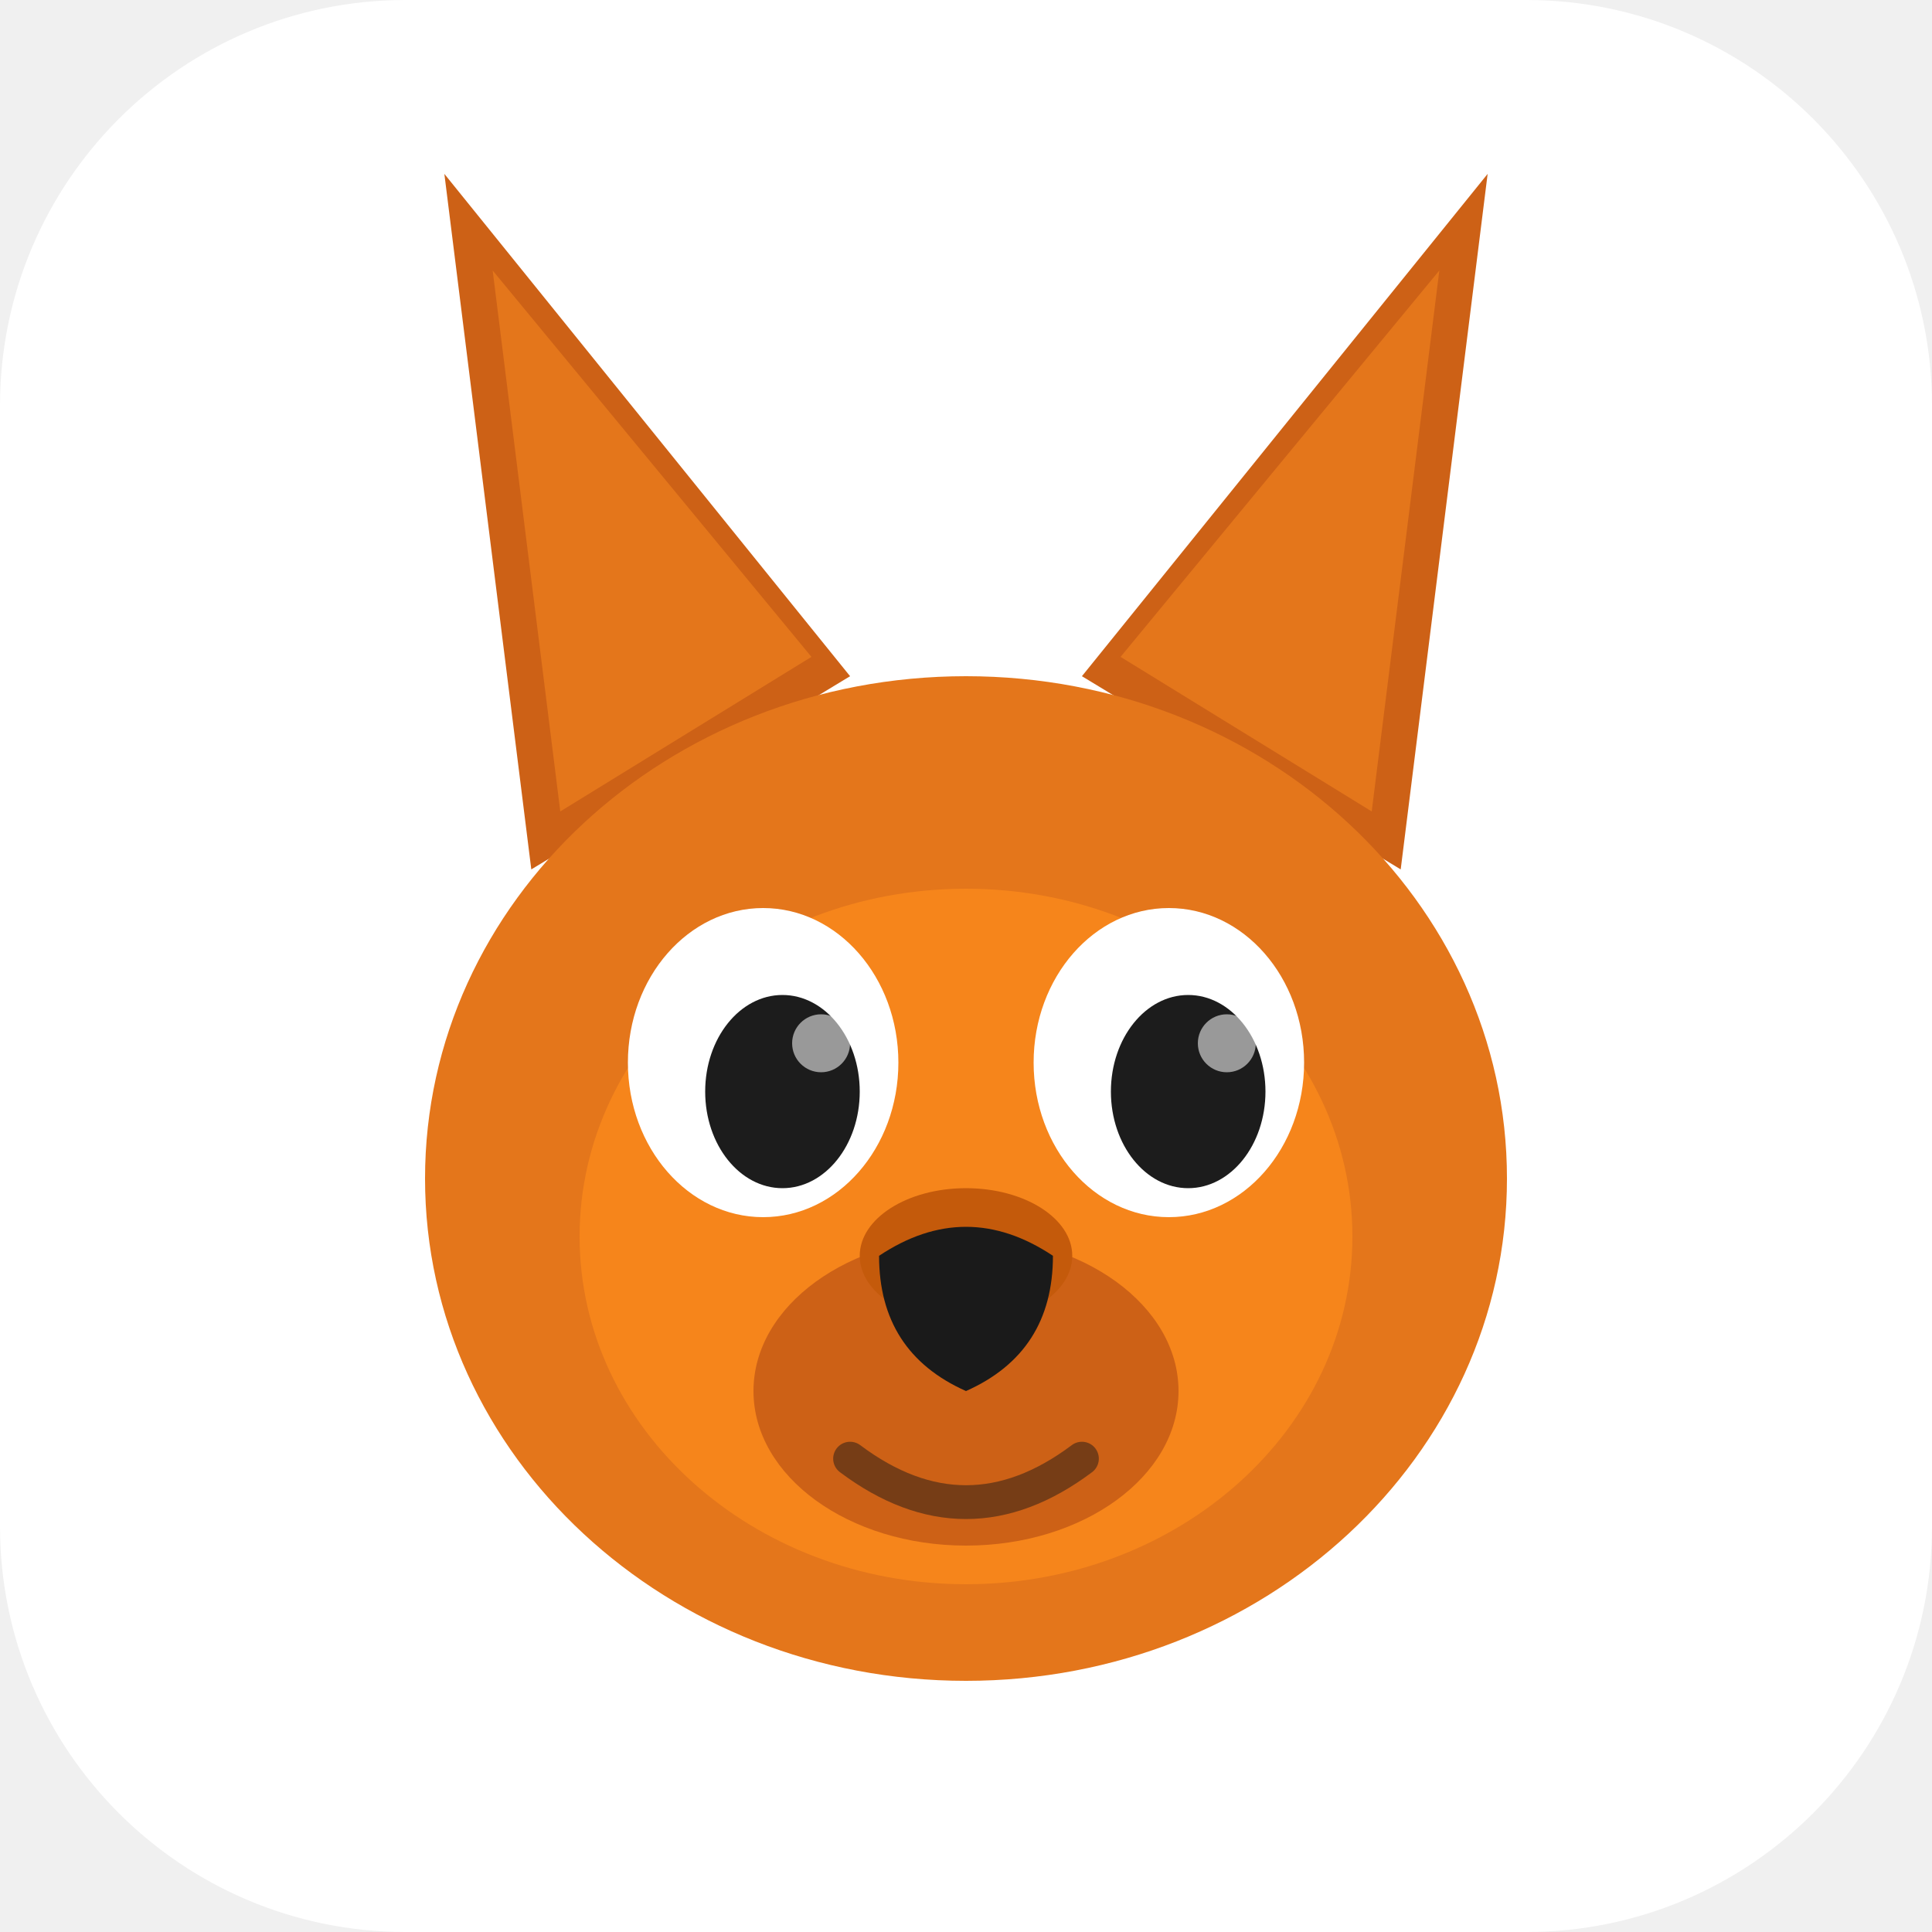
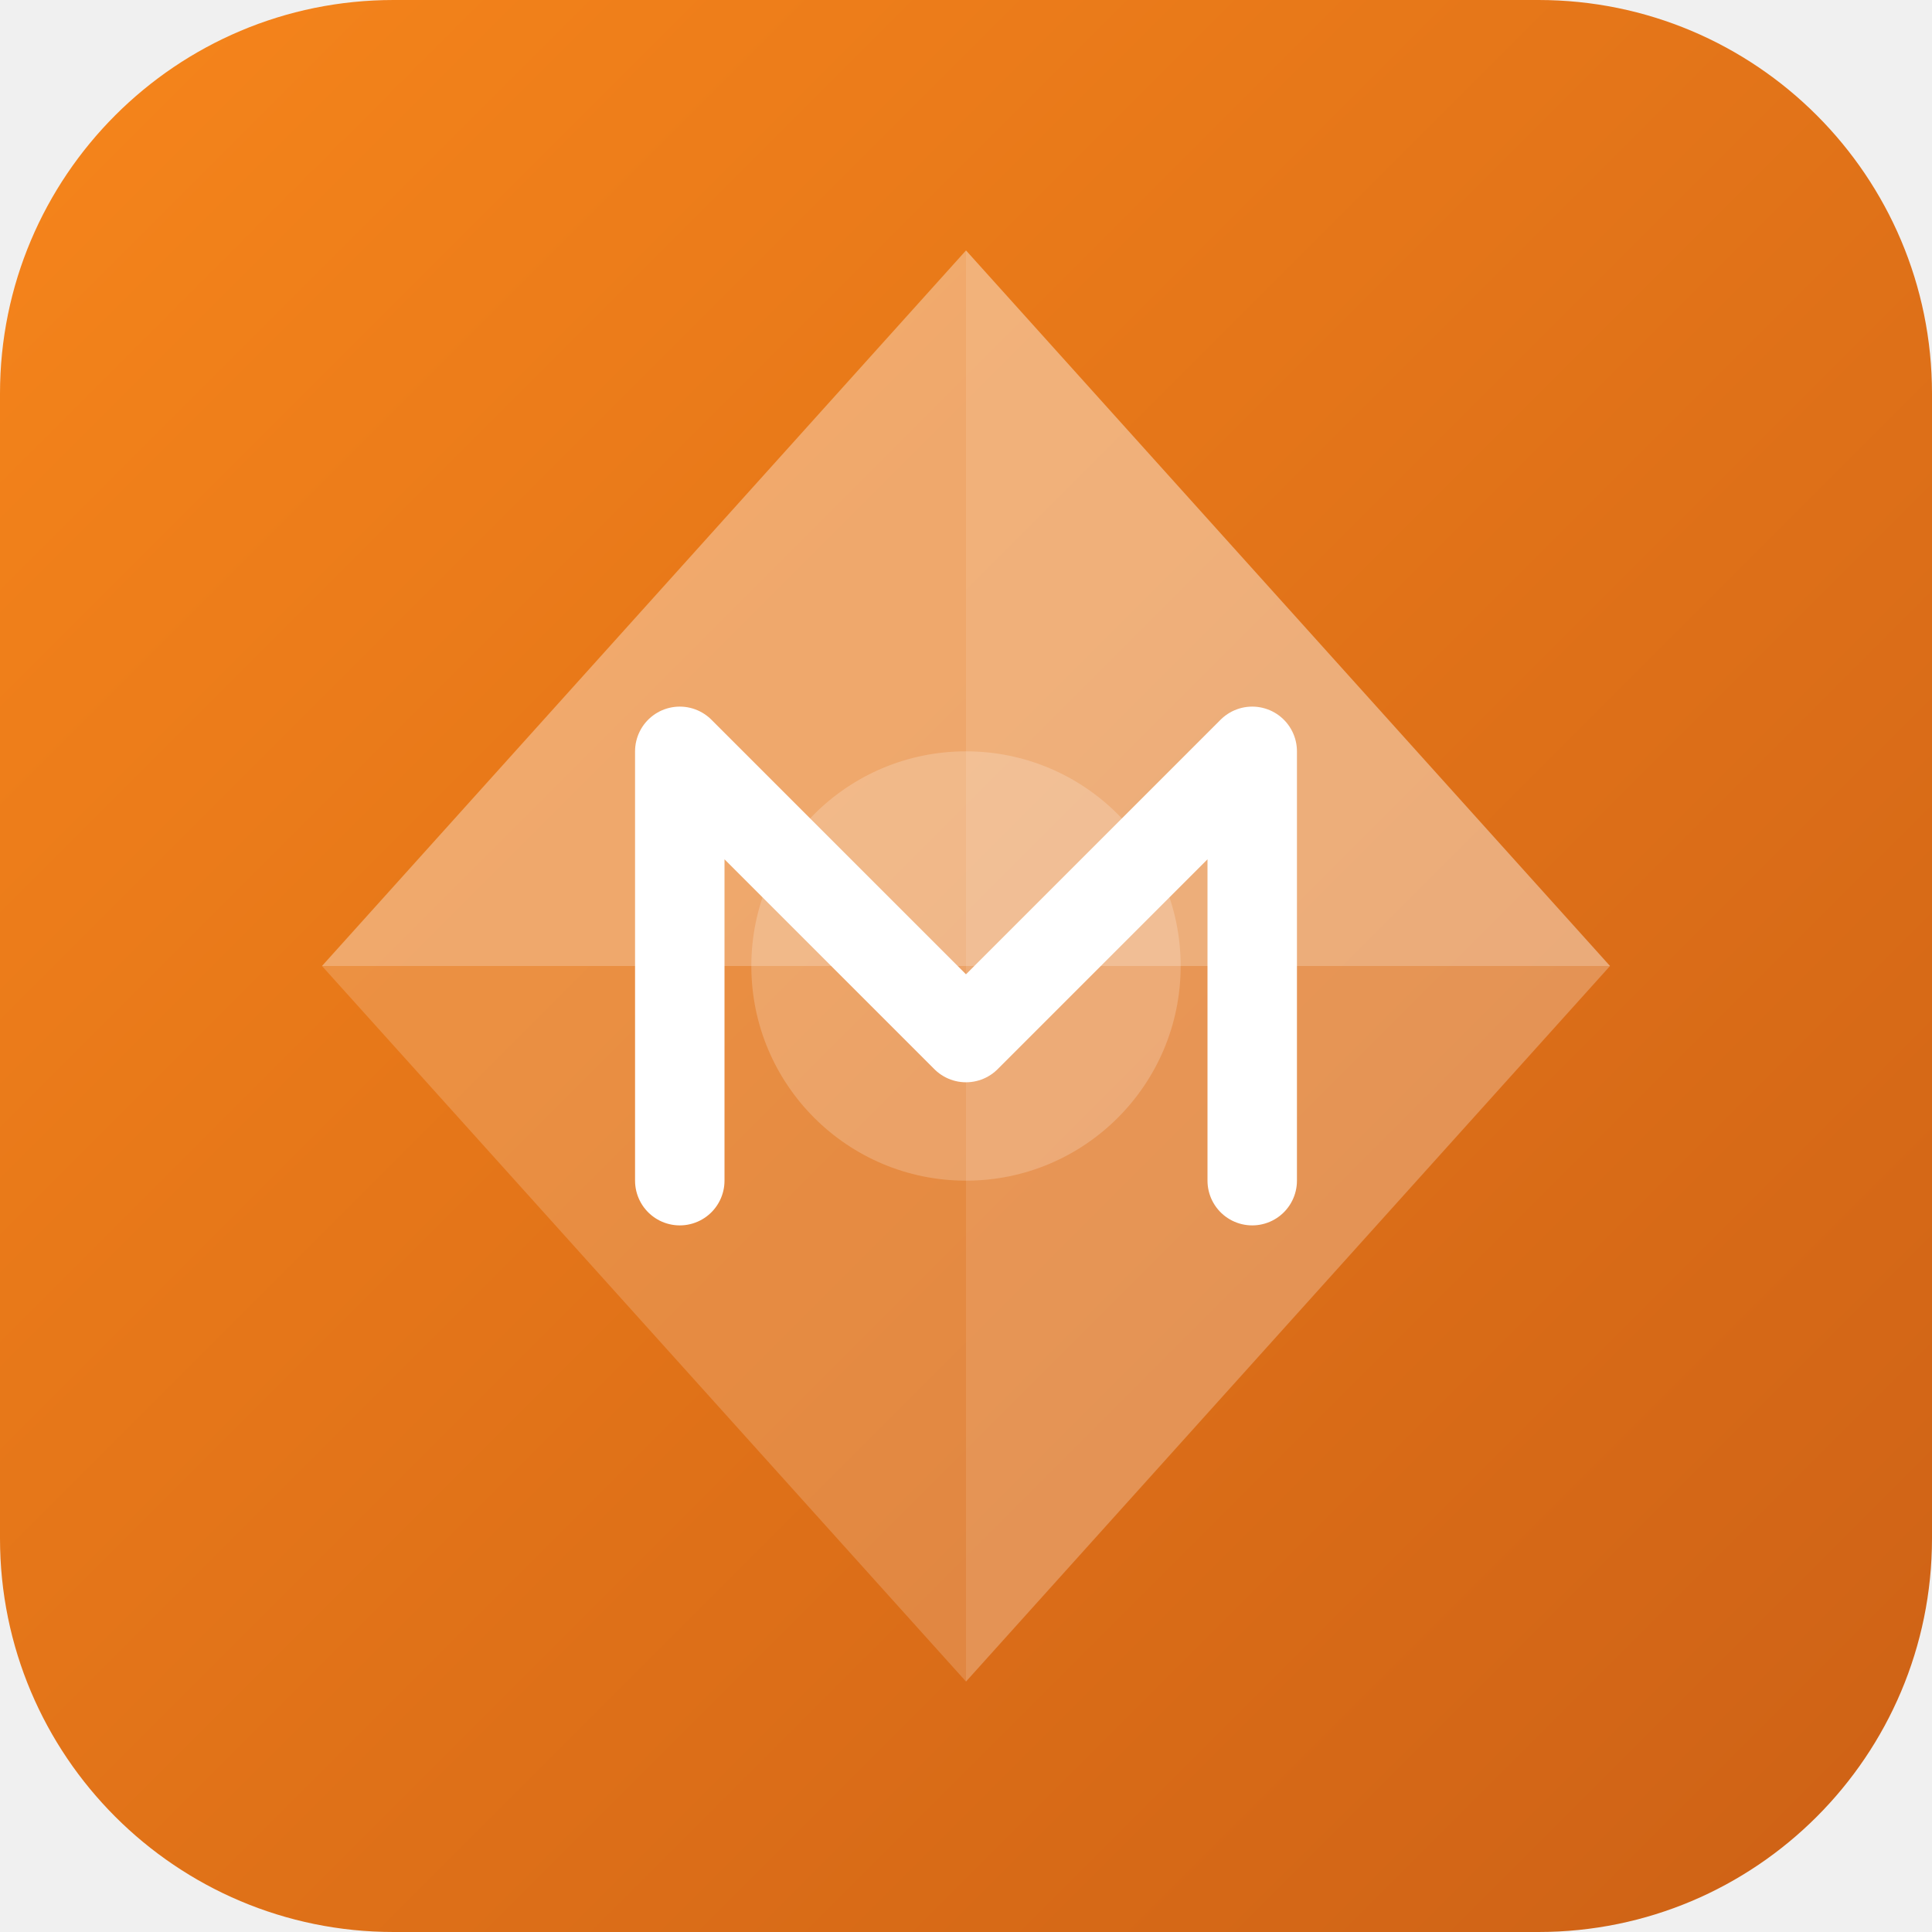
- <svg xmlns="http://www.w3.org/2000/svg" viewBox="0 0 200 200" fill="none">
-   <rect width="200" height="200" rx="42" fill="white" />
-   <path d="M55 90 L46 18 L88 70 Z" fill="#CD6116" />
-   <path d="M145 90 L154 18 L112 70 Z" fill="#CD6116" />
-   <path d="M58 84 L51 28 L84 68 Z" fill="#E4761B" />
-   <path d="M142 84 L149 28 L116 68 Z" fill="#E4761B" />
-   <ellipse cx="100" cy="122" rx="56" ry="52" fill="#E4761B" />
-   <ellipse cx="100" cy="128" rx="40" ry="36" fill="#F6851B" />
-   <ellipse cx="79" cy="110" rx="14" ry="16" fill="white" />
-   <ellipse cx="81" cy="113" rx="8" ry="10" fill="#1C1C1C" />
-   <circle cx="85" cy="108" r="3" fill="white" opacity="0.55" />
-   <ellipse cx="121" cy="110" rx="14" ry="16" fill="white" />
-   <ellipse cx="123" cy="113" rx="8" ry="10" fill="#1C1C1C" />
-   <circle cx="127" cy="108" r="3" fill="white" opacity="0.55" />
-   <ellipse cx="100" cy="144" rx="22" ry="16" fill="#CD6116" />
-   <ellipse cx="100" cy="130" rx="11" ry="7" fill="#C45A0B" />
-   <path d="M91 130 Q100 124 109 130 Q109 140 100 144 Q91 140 91 130 Z" fill="#1A1A1A" />
-   <path d="M88 151 Q100 160 112 151" stroke="#763D16" stroke-width="3.5" fill="none" stroke-linecap="round" />
+ <svg xmlns="http://www.w3.org/2000/svg" viewBox="0 0 108 108" fill="none">
+   <defs>
+     <linearGradient id="mm-bg" x1="0" y1="0" x2="108" y2="108" gradientUnits="userSpaceOnUse">
+       <stop stop-color="#F6851B" />
+       <stop offset="1" stop-color="#CD6116" />
+     </linearGradient>
+   </defs>
+   <rect width="108" height="108" rx="22" fill="url(#mm-bg)" />
+   <polygon points="54,14 90,54 54,94 18,54" fill="white" opacity="0.18" />
+   <polygon points="54,14 90,54 54,54" fill="white" opacity="0.30" />
+   <polygon points="54,54 90,54 54,94" fill="white" opacity="0.10" />
+   <polygon points="54,14 54,54 18,54" fill="white" opacity="0.22" />
+   <circle cx="54" cy="54" r="12" fill="white" opacity="0.20" />
+   <path d="M38 66 L38 42 L54 58 L70 42 L70 66" stroke="white" stroke-width="5" stroke-linejoin="round" stroke-linecap="round" fill="none" />
</svg>
